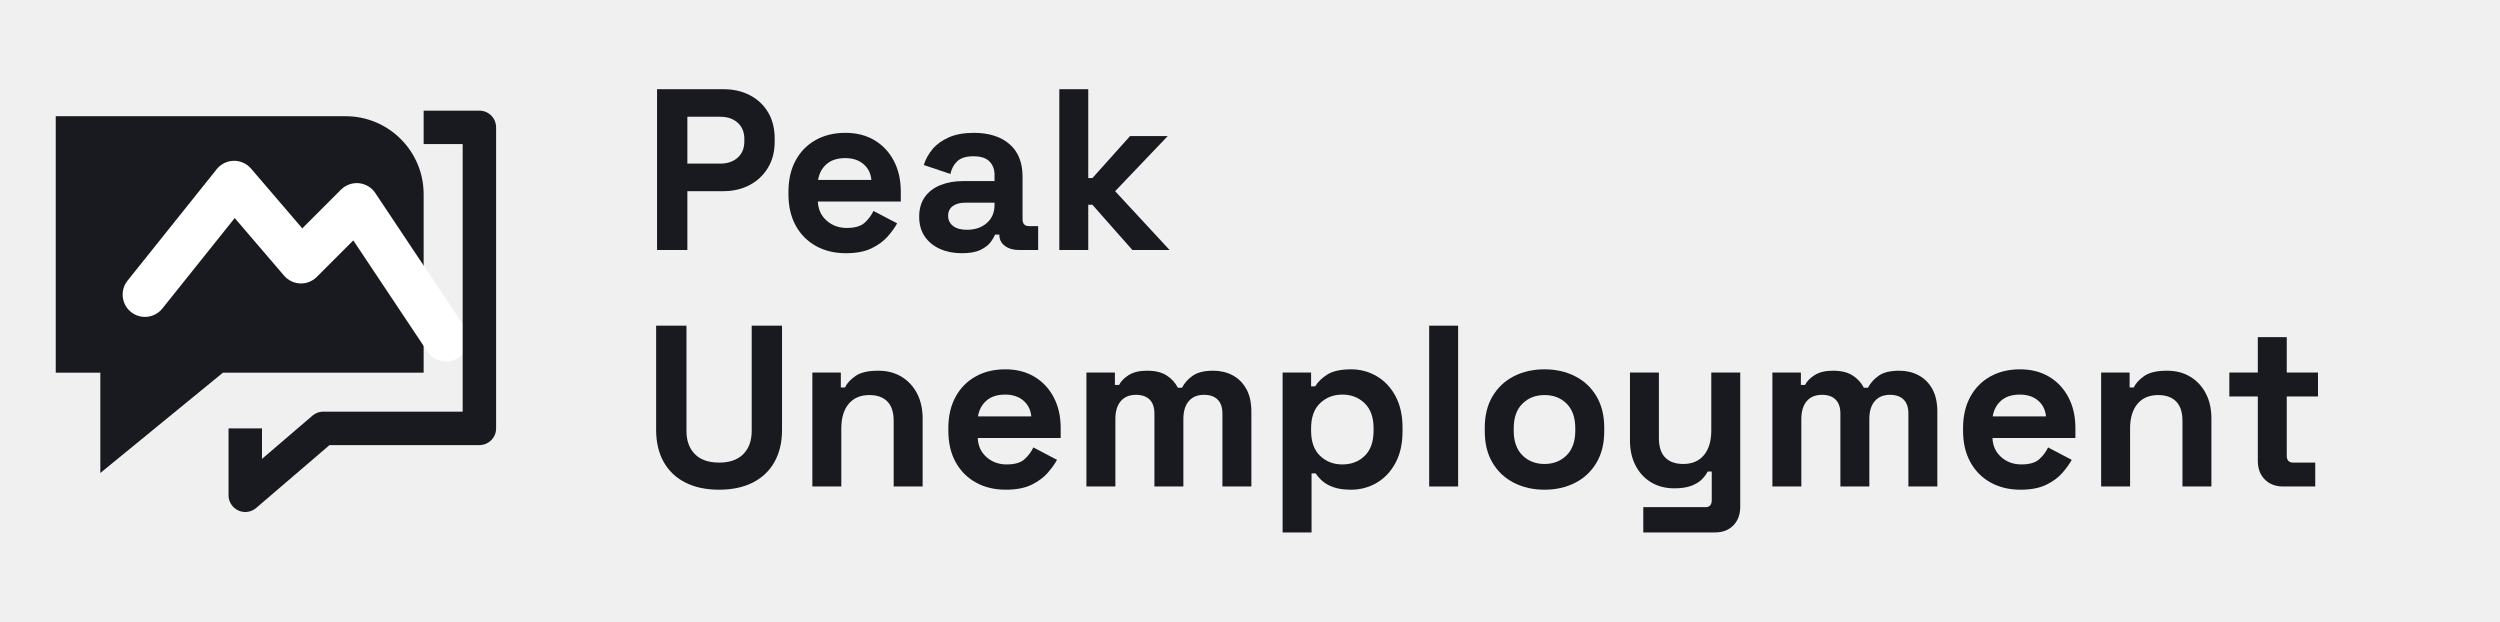
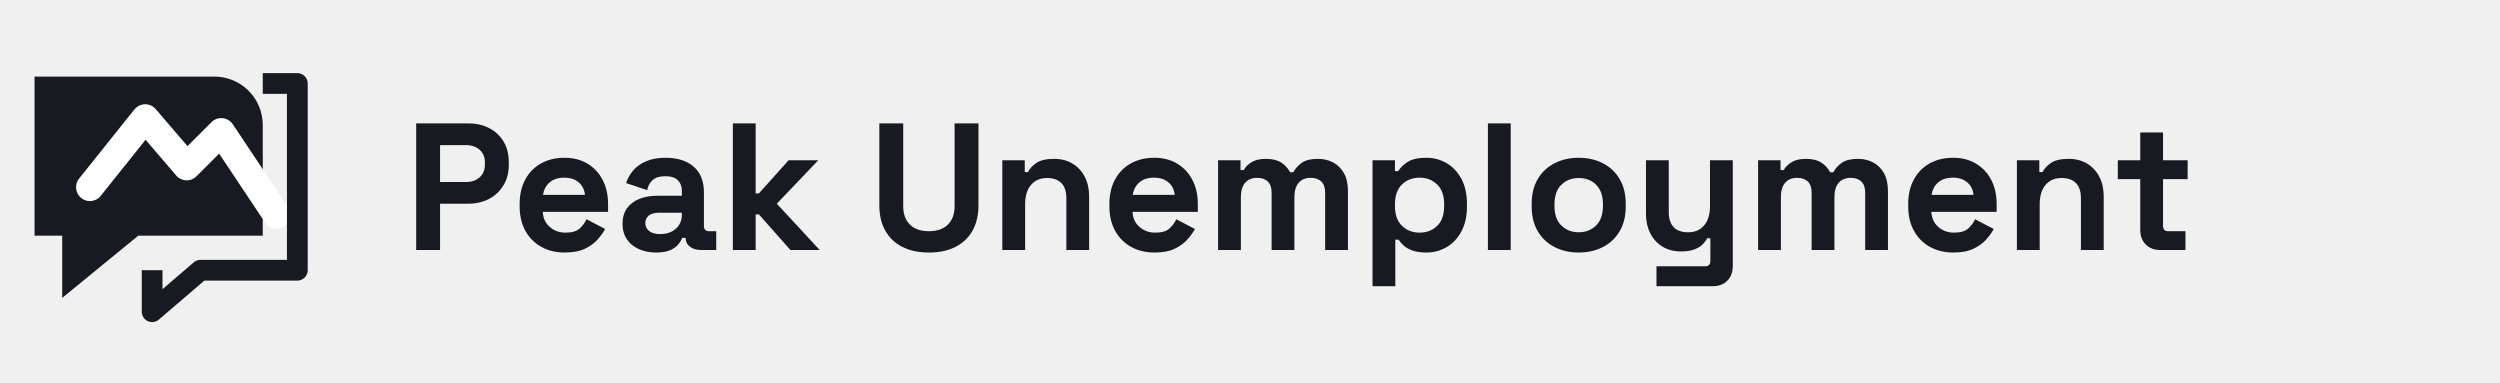
- <svg xmlns="http://www.w3.org/2000/svg" viewBox="0 0 370 92" role="img" aria-label="Peak Unemployment">
-   <g transform="translate(0 4) scale(1.65)">
-     <path fill="#181A20" d="M5 8h26a7 7 0 0 1 7 7v16H20L9 40v-9H5V8Z" />
+ <svg xmlns="http://www.w3.org/2000/svg" viewBox="0 0 470 72" role="img" aria-label="Peak Unemployment">
+   <g transform="translate(0 4) scale(1.3)">
+     <path fill="#171A21" d="M5 8h26a7 7 0 0 1 7 7v16H20L9 40v-9H5V8Z" />
    <path fill="none" stroke="#FFFFFF" stroke-width="4" stroke-linecap="round" stroke-linejoin="round" d="m13 24 8-10 6 7 5-5 8 12" />
-     <path fill="none" stroke="#181A20" stroke-width="3" stroke-linejoin="round" d="M38 9h5v27H29l-7 6v-6" />
+     <path fill="none" stroke="#171A21" stroke-width="3" stroke-linejoin="round" d="M38 9h5v27H29l-7 6v-6" />
  </g>
-   <path fill="#181A20" transform="translate(95 37) scale(0.034 -0.034)" d="M66 0L66 700L354 700Q420 700 470.5 673.5Q521 647 549.5 599Q578 551 578 485L578 471Q578 406 548.5 357.5Q519 309 468.5 282.5Q418 256 354 256L198 256L198 0ZM198 376L341 376Q388 376 417 402Q446 428 446 473L446 483Q446 528 417 554Q388 580 341 580L198 580Z" />
-   <path fill="#181A20" transform="translate(115.128 37) scale(0.034 -0.034)" d="M296 -14Q222 -14 165.5 17.5Q109 49 77.5 106.5Q46 164 46 242L46 254Q46 332 77 389.5Q108 447 164 478.5Q220 510 294 510Q367 510 421 477.5Q475 445 505 387.5Q535 330 535 254L535 211L174 211Q176 160 212 128Q248 96 300 96Q353 96 378 119Q403 142 416 170L519 116Q505 90 478.5 59.5Q452 29 408 7.5Q364 -14 296 -14ZM175 305L407 305Q403 348 372.5 374Q342 400 293 400Q242 400 212 374Q182 348 175 305Z" />
-   <path fill="#181A20" transform="translate(134.746 37) scale(0.034 -0.034)" d="M224 -14Q171 -14 129 4.5Q87 23 62.5 58.5Q38 94 38 145Q38 196 62.5 230.5Q87 265 130.5 282.5Q174 300 230 300L366 300L366 328Q366 363 344 385.5Q322 408 274 408Q227 408 204 386.5Q181 365 174 331L58 370Q70 408 96.5 439.5Q123 471 167.5 490.5Q212 510 276 510Q374 510 431 461Q488 412 488 319L488 134Q488 104 516 104L556 104L556 0L472 0Q435 0 411 18Q387 36 387 66L387 67L368 67Q364 55 350 35.5Q336 16 306 1Q276 -14 224 -14ZM246 88Q299 88 332.5 117.5Q366 147 366 196L366 206L239 206Q204 206 184 191Q164 176 164 149Q164 122 185 105Q206 88 246 88Z" />
-   <path fill="#181A20" transform="translate(154.398 37) scale(0.034 -0.034)" d="M70 0L70 700L196 700L196 313L214 313L378 496L542 496L313 256L550 0L388 0L214 197L196 197L196 0Z" />
-   <path fill="#181A20" transform="translate(95 72) scale(0.034 -0.034)" d="M336 -14Q250 -14 188.5 17.5Q127 49 94.5 107.5Q62 166 62 246L62 700L194 700L194 242Q194 178 230.5 141Q267 104 336 104Q405 104 441.5 141Q478 178 478 242L478 700L610 700L610 246Q610 166 577.5 107.5Q545 49 483.5 17.5Q422 -14 336 -14Z" />
-   <path fill="#181A20" transform="translate(117.848 72) scale(0.034 -0.034)" d="M70 0L70 496L194 496L194 431L212 431Q224 457 257 480.5Q290 504 357 504Q415 504 458.5 477.5Q502 451 526 404.5Q550 358 550 296L550 0L424 0L424 286Q424 342 396.5 370Q369 398 318 398Q260 398 228 359.5Q196 321 196 252L196 0Z" />
-   <path fill="#181A20" transform="translate(138.792 72) scale(0.034 -0.034)" d="M296 -14Q222 -14 165.5 17.5Q109 49 77.5 106.5Q46 164 46 242L46 254Q46 332 77 389.5Q108 447 164 478.5Q220 510 294 510Q367 510 421 477.5Q475 445 505 387.5Q535 330 535 254L535 211L174 211Q176 160 212 128Q248 96 300 96Q353 96 378 119Q403 142 416 170L519 116Q505 90 478.5 59.5Q452 29 408 7.5Q364 -14 296 -14ZM175 305L407 305Q403 348 372.5 374Q342 400 293 400Q242 400 212 374Q182 348 175 305Z" />
-   <path fill="#181A20" transform="translate(158.41 72) scale(0.034 -0.034)" d="M70 0L70 496L194 496L194 442L212 442Q225 467 255 485.5Q285 504 334 504Q387 504 419 483.5Q451 463 468 430L486 430Q503 462 534 483Q565 504 622 504Q668 504 705.5 484.5Q743 465 765.5 425.5Q788 386 788 326L788 0L662 0L662 317Q662 358 641 378.5Q620 399 582 399Q539 399 515.5 371.5Q492 344 492 293L492 0L366 0L366 317Q366 358 345 378.5Q324 399 286 399Q243 399 219.5 371.5Q196 344 196 293L196 0Z" />
-   <path fill="#181A20" transform="translate(187.446 72) scale(0.034 -0.034)" d="M70 -200L70 496L194 496L194 436L212 436Q229 465 265 487.5Q301 510 368 510Q428 510 479 480.5Q530 451 561 394Q592 337 592 256L592 240Q592 159 561 102Q530 45 479 15.5Q428 -14 368 -14Q323 -14 292.5 -3.5Q262 7 243.5 23.5Q225 40 214 57L196 57L196 -200ZM330 96Q389 96 427.5 133.5Q466 171 466 243L466 253Q466 325 427 362.5Q388 400 330 400Q272 400 233 362.5Q194 325 194 253L194 243Q194 171 233 133.5Q272 96 330 96Z" />
-   <path fill="#181A20" transform="translate(209.138 72) scale(0.034 -0.034)" d="M70 0L70 700L196 700L196 0Z" />
-   <path fill="#181A20" transform="translate(218.182 72) scale(0.034 -0.034)" d="M306 -14Q232 -14 173 16Q114 46 80 103Q46 160 46 240L46 256Q46 336 80 393Q114 450 173 480Q232 510 306 510Q380 510 439 480Q498 450 532 393Q566 336 566 256L566 240Q566 160 532 103Q498 46 439 16Q380 -14 306 -14ZM306 98Q364 98 402 135.5Q440 173 440 243L440 253Q440 323 402.5 360.5Q365 398 306 398Q248 398 210 360.5Q172 323 172 253L172 243Q172 173 210 135.5Q248 98 306 98Z" />
-   <path fill="#181A20" transform="translate(238.99 72) scale(0.034 -0.034)" d="M124 -200L124 -90L394 -90Q422 -90 422 -60L422 65L404 65Q396 48 379 31Q362 14 333 3Q304 -8 259 -8Q201 -8 157.5 18.5Q114 45 90 92Q66 139 66 200L66 496L192 496L192 210Q192 154 219.5 126Q247 98 298 98Q356 98 388 136.5Q420 175 420 244L420 496L546 496L546 -88Q546 -139 516 -169.5Q486 -200 436 -200Z" />
-   <path fill="#181A20" transform="translate(259.934 72) scale(0.034 -0.034)" d="M70 0L70 496L194 496L194 442L212 442Q225 467 255 485.5Q285 504 334 504Q387 504 419 483.5Q451 463 468 430L486 430Q503 462 534 483Q565 504 622 504Q668 504 705.5 484.5Q743 465 765.5 425.5Q788 386 788 326L788 0L662 0L662 317Q662 358 641 378.5Q620 399 582 399Q539 399 515.5 371.5Q492 344 492 293L492 0L366 0L366 317Q366 358 345 378.5Q324 399 286 399Q243 399 219.5 371.5Q196 344 196 293L196 0Z" />
-   <path fill="#181A20" transform="translate(288.97 72) scale(0.034 -0.034)" d="M296 -14Q222 -14 165.5 17.5Q109 49 77.5 106.5Q46 164 46 242L46 254Q46 332 77 389.5Q108 447 164 478.5Q220 510 294 510Q367 510 421 477.5Q475 445 505 387.5Q535 330 535 254L535 211L174 211Q176 160 212 128Q248 96 300 96Q353 96 378 119Q403 142 416 170L519 116Q505 90 478.5 59.5Q452 29 408 7.5Q364 -14 296 -14ZM175 305L407 305Q403 348 372.5 374Q342 400 293 400Q242 400 212 374Q182 348 175 305Z" />
-   <path fill="#181A20" transform="translate(308.588 72) scale(0.034 -0.034)" d="M70 0L70 496L194 496L194 431L212 431Q224 457 257 480.5Q290 504 357 504Q415 504 458.5 477.5Q502 451 526 404.5Q550 358 550 296L550 0L424 0L424 286Q424 342 396.5 370Q369 398 318 398Q260 398 228 359.5Q196 321 196 252L196 0Z" />
-   <path fill="#181A20" transform="translate(329.056 72) scale(0.034 -0.034)" d="M260 0Q211 0 180.5 30.5Q150 61 150 112L150 392L26 392L26 496L150 496L150 650L276 650L276 496L412 496L412 392L276 392L276 134Q276 104 304 104L400 104L400 0Z" />
+   <path fill="#171A21" transform="translate(76 47) scale(0.034 -0.034)" d="M66 0L66 700L354 700Q420 700 470.5 673.5Q521 647 549.5 599Q578 551 578 485L578 471Q578 406 548.5 357.5Q519 309 468.5 282.5Q418 256 354 256L198 256L198 0ZM198 376L341 376Q388 376 417 402Q446 428 446 473L446 483Q446 528 417 554Q388 580 341 580L198 580Z" />
+   <path fill="#171A21" transform="translate(96.128 47) scale(0.034 -0.034)" d="M296 -14Q222 -14 165.5 17.5Q109 49 77.5 106.5Q46 164 46 242L46 254Q46 332 77 389.5Q108 447 164 478.5Q220 510 294 510Q367 510 421 477.5Q475 445 505 387.5Q535 330 535 254L535 211L174 211Q176 160 212 128Q248 96 300 96Q353 96 378 119Q403 142 416 170L519 116Q505 90 478.5 59.5Q452 29 408 7.5Q364 -14 296 -14ZM175 305L407 305Q403 348 372.5 374Q342 400 293 400Q242 400 212 374Q182 348 175 305Z" />
+   <path fill="#171A21" transform="translate(115.746 47) scale(0.034 -0.034)" d="M224 -14Q171 -14 129 4.5Q87 23 62.5 58.5Q38 94 38 145Q38 196 62.5 230.5Q87 265 130.5 282.5Q174 300 230 300L366 300L366 328Q366 363 344 385.5Q322 408 274 408Q227 408 204 386.5Q181 365 174 331L58 370Q70 408 96.5 439.5Q123 471 167.5 490.5Q212 510 276 510Q374 510 431 461Q488 412 488 319L488 134Q488 104 516 104L556 104L556 0L472 0Q435 0 411 18Q387 36 387 66L387 67L368 67Q364 55 350 35.5Q336 16 306 1Q276 -14 224 -14ZM246 88Q299 88 332.5 117.5Q366 147 366 196L366 206L239 206Q204 206 184 191Q164 176 164 149Q164 122 185 105Q206 88 246 88Z" />
+   <path fill="#171A21" transform="translate(135.398 47) scale(0.034 -0.034)" d="M70 0L70 700L196 700L196 313L214 313L378 496L542 496L313 256L550 0L388 0L214 197L196 197L196 0Z" />
+   <path fill="#171A21" transform="translate(154.574 47) scale(0.034 -0.034)" d="" />
+   <path fill="#171A21" transform="translate(163.21 47) scale(0.034 -0.034)" d="M336 -14Q250 -14 188.5 17.5Q127 49 94.5 107.5Q62 166 62 246L62 700L194 700L194 242Q194 178 230.5 141Q267 104 336 104Q405 104 441.5 141Q478 178 478 242L478 700L610 700L610 246Q610 166 577.5 107.5Q545 49 483.5 17.5Q422 -14 336 -14Z" />
+   <path fill="#171A21" transform="translate(186.058 47) scale(0.034 -0.034)" d="M70 0L70 496L194 496L194 431L212 431Q224 457 257 480.5Q290 504 357 504Q415 504 458.5 477.5Q502 451 526 404.5Q550 358 550 296L550 0L424 0L424 286Q424 342 396.5 370Q369 398 318 398Q260 398 228 359.5Q196 321 196 252L196 0Z" />
+   <path fill="#171A21" transform="translate(207.002 47) scale(0.034 -0.034)" d="M296 -14Q222 -14 165.5 17.5Q109 49 77.5 106.5Q46 164 46 242L46 254Q46 332 77 389.5Q108 447 164 478.5Q220 510 294 510Q367 510 421 477.5Q475 445 505 387.5Q535 330 535 254L535 211L174 211Q176 160 212 128Q248 96 300 96Q353 96 378 119Q403 142 416 170L519 116Q505 90 478.5 59.5Q452 29 408 7.5Q364 -14 296 -14ZM175 305L407 305Q403 348 372.5 374Q342 400 293 400Q242 400 212 374Q182 348 175 305Z" />
+   <path fill="#171A21" transform="translate(226.62 47) scale(0.034 -0.034)" d="M70 0L70 496L194 496L194 442L212 442Q225 467 255 485.5Q285 504 334 504Q387 504 419 483.5Q451 463 468 430L486 430Q503 462 534 483Q565 504 622 504Q668 504 705.5 484.5Q743 465 765.5 425.5Q788 386 788 326L788 0L662 0L662 317Q662 358 641 378.5Q620 399 582 399Q539 399 515.5 371.5Q492 344 492 293L492 0L366 0L366 317Q366 358 345 378.5Q324 399 286 399Q243 399 219.5 371.5Q196 344 196 293L196 0Z" />
+   <path fill="#171A21" transform="translate(255.656 47) scale(0.034 -0.034)" d="M70 -200L70 496L194 496L194 436L212 436Q229 465 265 487.5Q301 510 368 510Q428 510 479 480.5Q530 451 561 394Q592 337 592 256L592 240Q592 159 561 102Q530 45 479 15.5Q428 -14 368 -14Q323 -14 292.5 -3.5Q262 7 243.5 23.5Q225 40 214 57L196 57L196 -200ZM330 96Q389 96 427.5 133.5Q466 171 466 243L466 253Q466 325 427 362.5Q388 400 330 400Q272 400 233 362.5Q194 325 194 253L194 243Q194 171 233 133.5Q272 96 330 96Z" />
+   <path fill="#171A21" transform="translate(277.348 47) scale(0.034 -0.034)" d="M70 0L70 700L196 700L196 0Z" />
+   <path fill="#171A21" transform="translate(286.392 47) scale(0.034 -0.034)" d="M306 -14Q232 -14 173 16Q114 46 80 103Q46 160 46 240L46 256Q46 336 80 393Q114 450 173 480Q232 510 306 510Q380 510 439 480Q498 450 532 393Q566 336 566 256L566 240Q566 160 532 103Q498 46 439 16Q380 -14 306 -14ZM306 98Q364 98 402 135.5Q440 173 440 243L440 253Q440 323 402.5 360.5Q365 398 306 398Q248 398 210 360.5Q172 323 172 253L172 243Q172 173 210 135.5Q248 98 306 98Z" />
+   <path fill="#171A21" transform="translate(307.2 47) scale(0.034 -0.034)" d="M124 -200L124 -90L394 -90Q422 -90 422 -60L422 65L404 65Q396 48 379 31Q362 14 333 3Q304 -8 259 -8Q201 -8 157.5 18.5Q114 45 90 92Q66 139 66 200L66 496L192 496L192 210Q192 154 219.5 126Q247 98 298 98Q356 98 388 136.5Q420 175 420 244L420 496L546 496L546 -88Q546 -139 516 -169.5Q486 -200 436 -200Z" />
+   <path fill="#171A21" transform="translate(328.144 47) scale(0.034 -0.034)" d="M70 0L70 496L194 496L194 442L212 442Q225 467 255 485.5Q285 504 334 504Q387 504 419 483.5Q451 463 468 430L486 430Q503 462 534 483Q565 504 622 504Q668 504 705.5 484.5Q743 465 765.5 425.5Q788 386 788 326L788 0L662 0L662 317Q662 358 641 378.5Q620 399 582 399Q539 399 515.5 371.5Q492 344 492 293L492 0L366 0L366 317Q366 358 345 378.5Q324 399 286 399Q243 399 219.5 371.5Q196 344 196 293L196 0Z" />
+   <path fill="#171A21" transform="translate(357.18 47) scale(0.034 -0.034)" d="M296 -14Q222 -14 165.5 17.5Q109 49 77.5 106.5Q46 164 46 242L46 254Q46 332 77 389.5Q108 447 164 478.5Q220 510 294 510Q367 510 421 477.5Q475 445 505 387.5Q535 330 535 254L535 211L174 211Q176 160 212 128Q248 96 300 96Q353 96 378 119Q403 142 416 170L519 116Q505 90 478.5 59.5Q452 29 408 7.5Q364 -14 296 -14ZM175 305L407 305Q403 348 372.5 374Q342 400 293 400Q242 400 212 374Q182 348 175 305Z" />
+   <path fill="#171A21" transform="translate(376.798 47) scale(0.034 -0.034)" d="M70 0L70 496L194 496L194 431L212 431Q224 457 257 480.5Q290 504 357 504Q415 504 458.5 477.5Q502 451 526 404.5Q550 358 550 296L550 0L424 0L424 286Q424 342 396.5 370Q369 398 318 398Q260 398 228 359.5Q196 321 196 252L196 0Z" />
+   <path fill="#171A21" transform="translate(397.266 47) scale(0.034 -0.034)" d="M260 0Q211 0 180.5 30.5Q150 61 150 112L150 392L26 392L26 496L150 496L150 650L276 650L276 496L412 496L412 392L276 392L276 134Q276 104 304 104L400 104L400 0Z" />
</svg>
